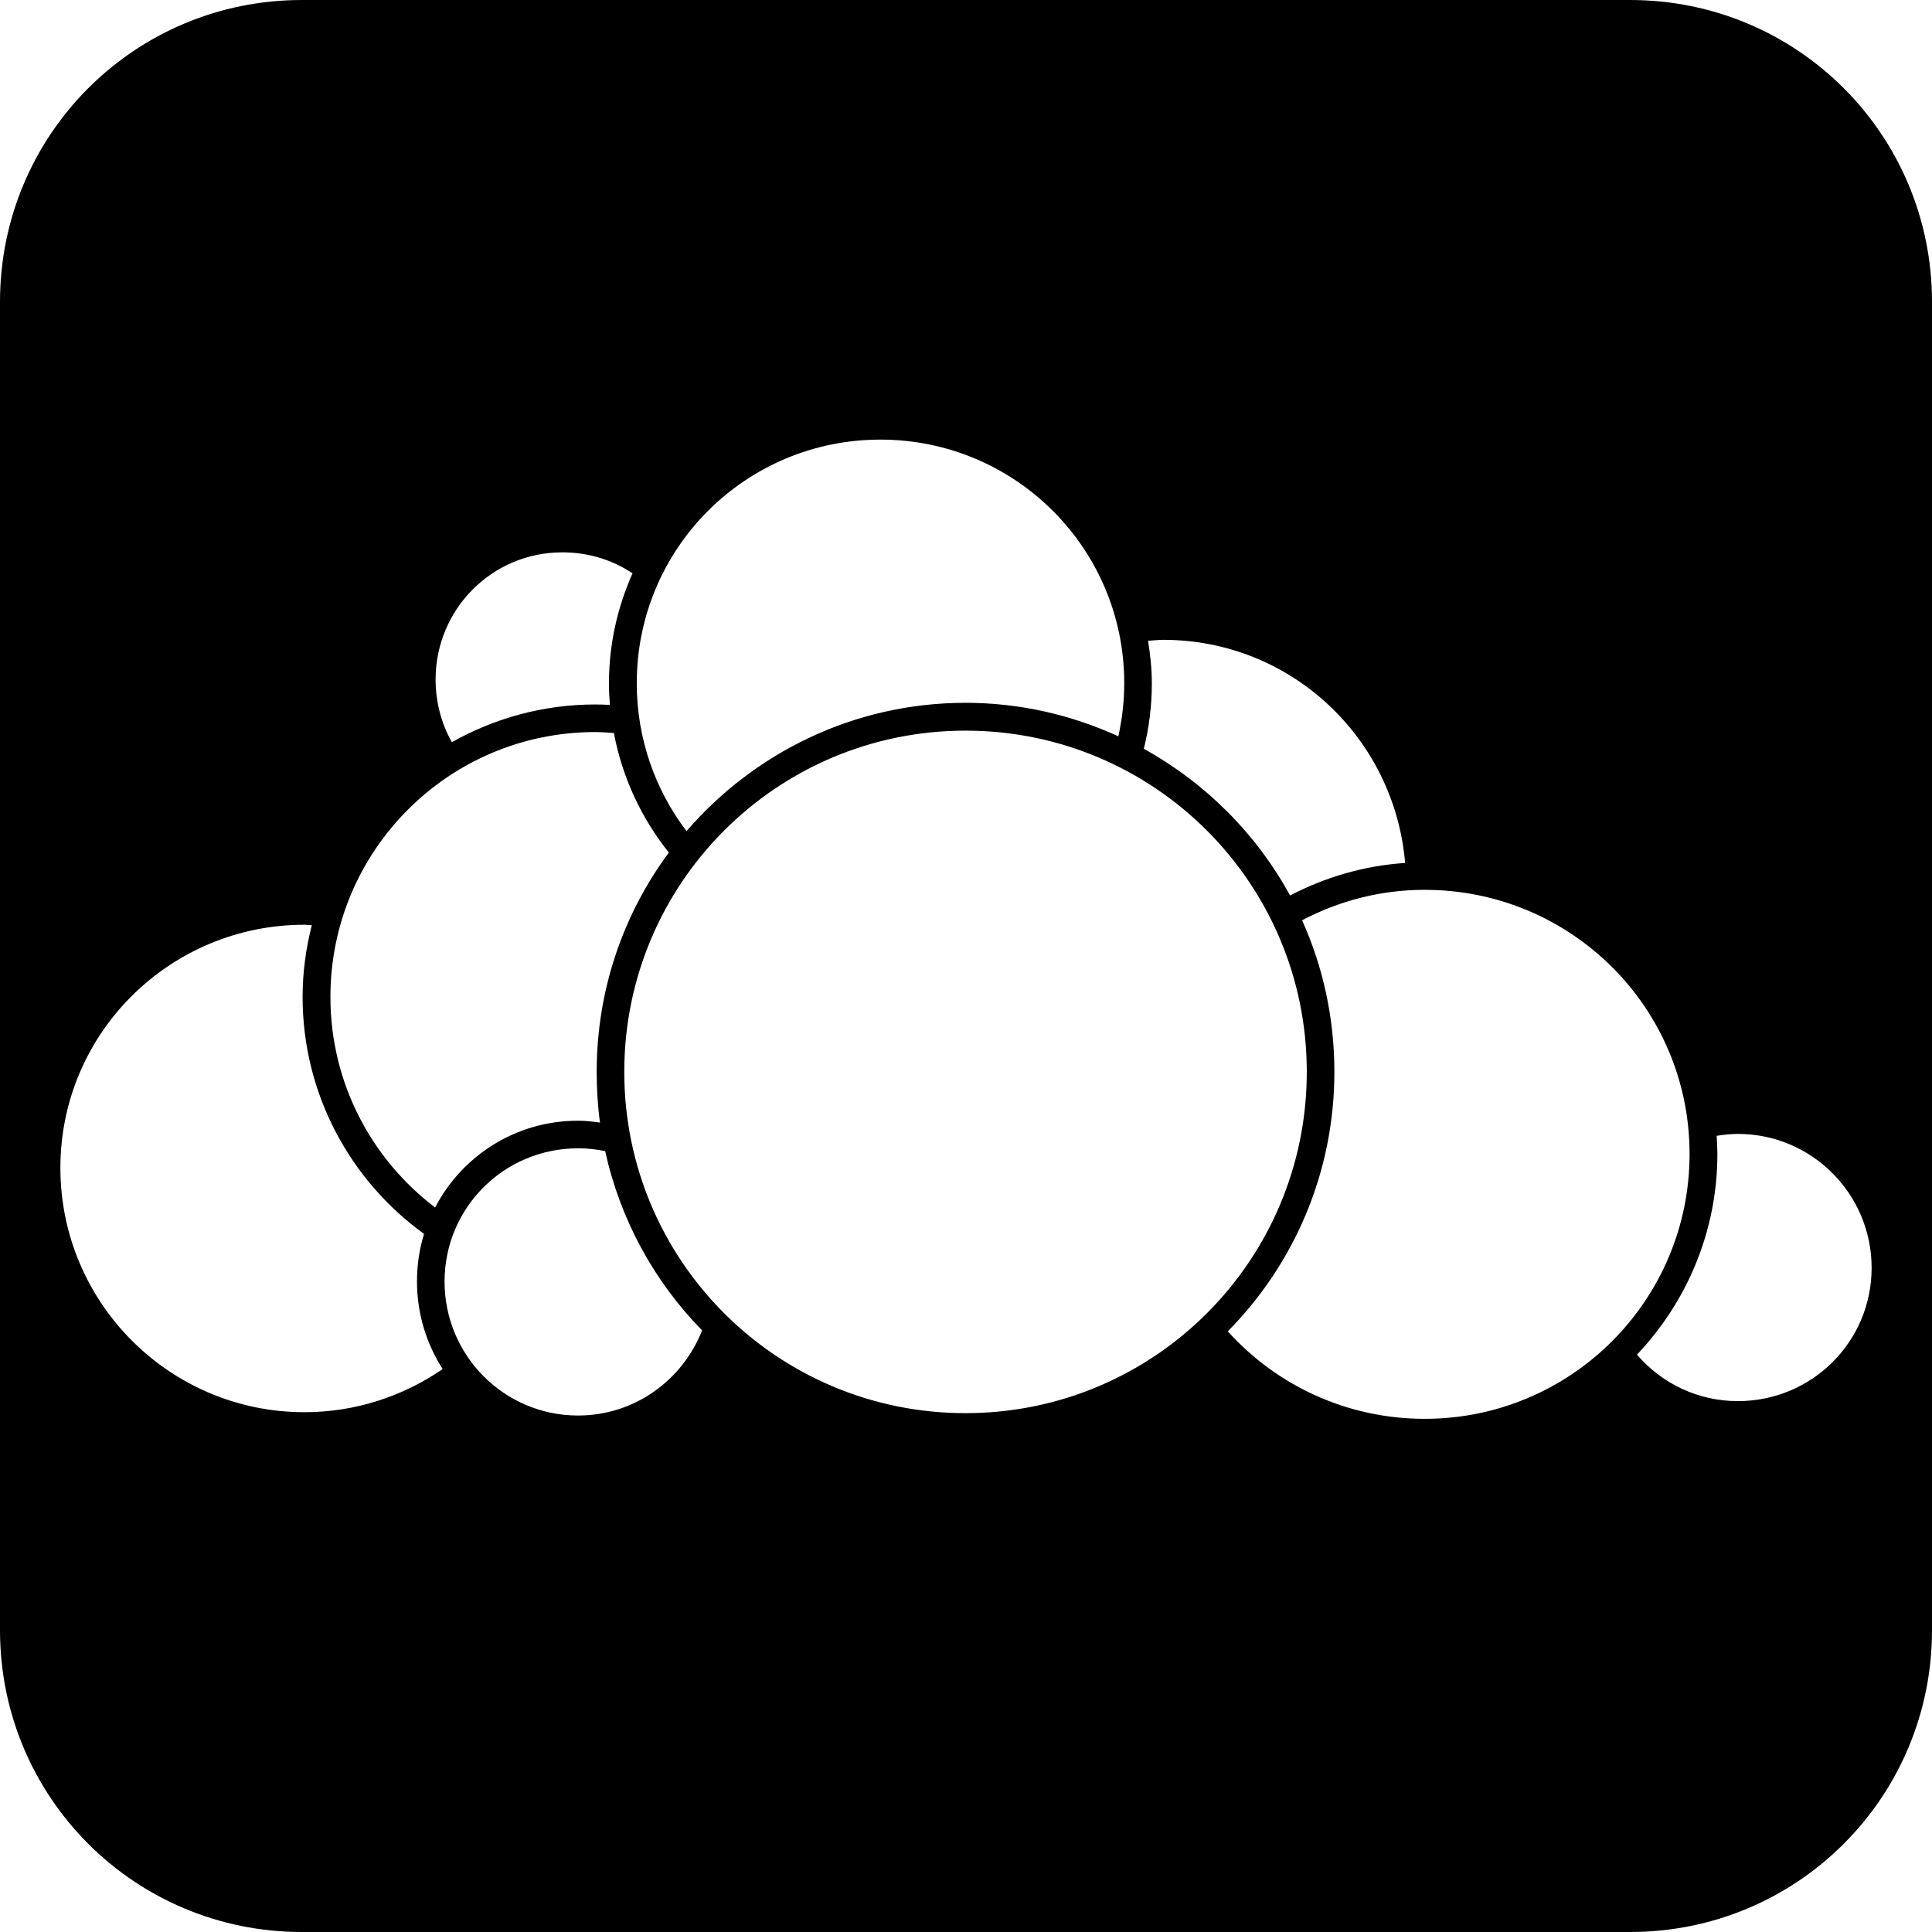
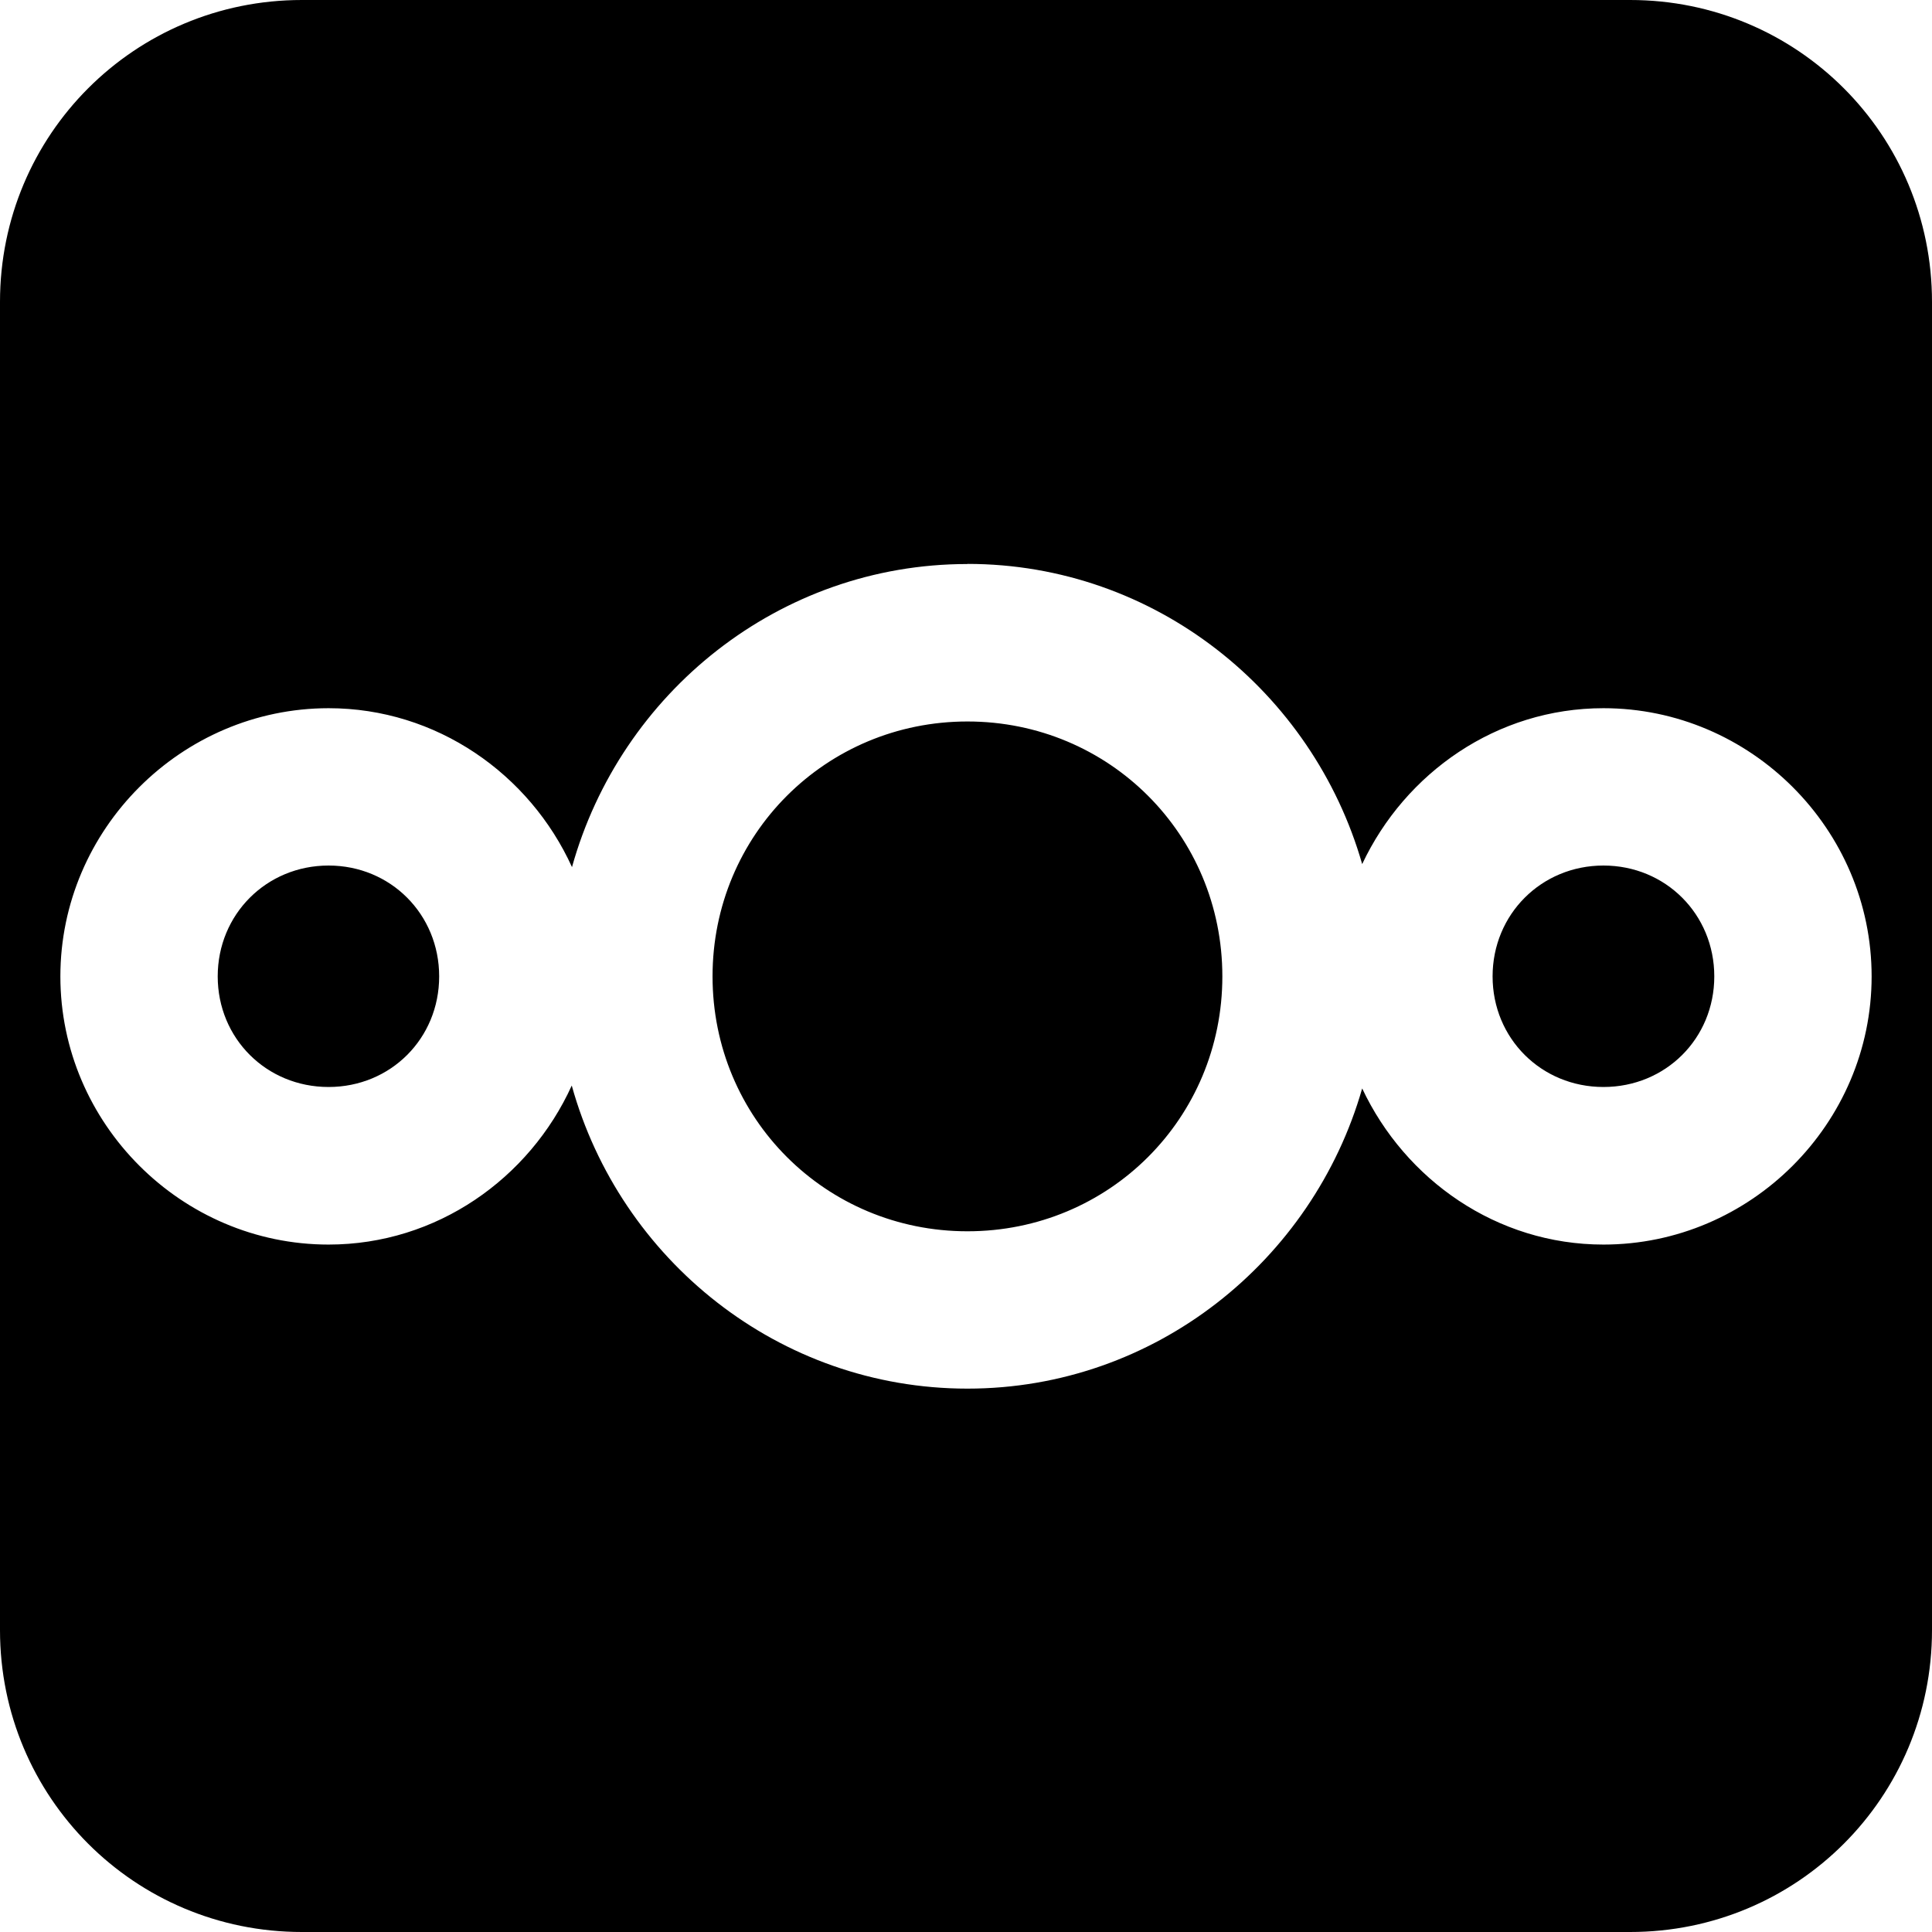
- <svg xmlns="http://www.w3.org/2000/svg" version="1.1" xml:space="preserve" height="16" width="16" enable-background="new 0 0 595.275 311.111" y="0px" x="0px" viewBox="0 0 16 16">
-   <g transform="matrix(.125 0 0 .125 0 14)">
-     <path d="m20-112c-11.08 0-20 8.92-20 20v88c0 11.08 8.92 20 20 20h88c11.08 0 20-8.92 20-20v-88c0-11.08-8.92-20-20-20h-88zm38.328 29.125c8.932 0 16.156 7.209 16.156 16.141 0 1.207-0.141 2.385-0.391 3.516-3.089-1.411-6.51-2.219-10.125-2.219-7.389 0-14 3.31-18.484 8.5-2.067-2.713-3.297-6.115-3.297-9.797 0-8.932 7.209-16.141 16.141-16.141zm-21.078 7.469c1.728 0 3.325 0.498 4.656 1.391-0.989 2.227-1.562 4.691-1.562 7.281-0 0.481 0.025 0.966 0.062 1.438-0.329-0.02-0.636-0.031-0.969-0.031-3.447 0-6.693 0.917-9.5 2.5-0.688-1.219-1.078-2.65-1.078-4.156 0-4.651 3.739-8.422 8.391-8.422zm39.828 5.797c8.459 0 15.31 6.505 16.016 14.781-2.738 0.183-5.312 0.952-7.625 2.156-2.23-4.091-5.613-7.464-9.688-9.719 0.348-1.391 0.531-2.844 0.531-4.344 0-0.964-0.104-1.89-0.25-2.812 0.338-0.021 0.672-0.062 1.016-0.062zm-13.109 6.016c12.498 0 22.609 10.11 22.609 22.609 0 12.498-10.11 22.609-22.609 22.609s-22.609-10.111-22.609-22.609c0-12.499 10.111-22.609 22.609-22.609zm-24.531 0.094c0.415 0 0.827 0.035 1.234 0.062 0.55 2.951 1.839 5.667 3.641 7.922-3.01 4.063-4.781 9.092-4.781 14.531 0 1.138 0.068 2.263 0.219 3.359-0.48-0.066-0.955-0.125-1.453-0.125-4.122 0-7.692 2.323-9.469 5.75-4.214-3.202-6.938-8.245-6.938-13.953 0-9.696 7.851-17.547 17.547-17.547zm54.953 10.453c9.696 0 17.547 7.804 17.547 17.5-0 9.696-7.851 17.547-17.547 17.547-5.179 0-9.838-2.234-13.047-5.797 4.369-4.417 7.062-10.492 7.062-17.188 0-3.576-0.758-6.984-2.141-10.047 2.435-1.275 5.181-2.016 8.125-2.016zm-74.219 2.312h0.016c0.156 0.002 0.314 0.027 0.469 0.031-0.385 1.522-0.609 3.109-0.609 4.75 0 6.457 3.177 12.183 8.047 15.703-0.312 1.002-0.469 2.052-0.469 3.156 0 2.127 0.628 4.127 1.703 5.797-2.602 1.79-5.757 2.859-9.156 2.859-8.932 0-16.172-7.255-16.172-16.187 0-8.927 7.246-16.102 16.172-16.109zm94.969 13.859c4.896 0 8.859 3.979 8.859 8.875 0 4.896-3.963 8.828-8.859 8.828-2.688 0-5.07-1.198-6.688-3.078 3.287-3.473 5.328-8.147 5.328-13.297 0-0.409-0.022-0.8-0.047-1.203 0.456-0.072 0.93-0.125 1.406-0.125zm-76.844 0.953c0.623 0 1.21 0.066 1.797 0.188 1.002 4.557 3.265 8.66 6.422 11.875-1.294 3.294-4.466 5.641-8.219 5.641-4.896 0-8.844-3.979-8.844-8.875s3.948-8.828 8.844-8.828z" />
-   </g>
+ <svg xmlns="http://www.w3.org/2000/svg" enable-background="new 0 0 595.275 311.111" xml:space="preserve" height="16" width="16" version="1.1" y="0px" x="0px" viewBox="0 0 16 16">
+   <path d="m2.5 0c-1.385 0-2.5 1.115-2.5 2.5v11c0 1.385 1.115 2.5 2.5 2.5h11c1.385 0 2.5-1.115 2.5-2.5v-11c0-1.385-1.115-2.5-2.5-2.5h-11zm5.512 4.67c1.554-0 2.86 1.059 3.269 2.486 0.356-0.756 1.114-1.291 1.998-1.291 1.219-0 2.221 1.002 2.221 2.221 0 1.219-1.002 2.221-2.221 2.221-0.884 0-1.642-0.537-1.998-1.293-0.409 1.427-1.715 2.486-3.269 2.486-1.563 0-2.877-1.07-3.277-2.51-0.35 0.77-1.119 1.317-2.014 1.317-1.218 0-2.221-1.002-2.221-2.221 0-1.218 1.002-2.22 2.221-2.221 0.895 0 1.666 0.546 2.016 1.316 0.401-1.44 1.713-2.51 3.275-2.51v-0.002zm0 1.305c-1.173 0-2.111 0.938-2.111 2.111-0 1.174 0.938 2.111 2.111 2.111 1.174 0 2.111-0.937 2.111-2.111 0-1.174-0.938-2.111-2.111-2.111zm-5.291 1.193c-0.514 0-0.918 0.404-0.918 0.918-0 0.514 0.404 0.916 0.918 0.916 0.514-0 0.916-0.402 0.916-0.916 0-0.514-0.402-0.918-0.916-0.918zm10.558 0c-0.514 0-0.918 0.404-0.918 0.918 0 0.514 0.404 0.916 0.918 0.916 0.515 0 0.918-0.402 0.918-0.916 0-0.514-0.403-0.918-0.918-0.918z" />
</svg>
